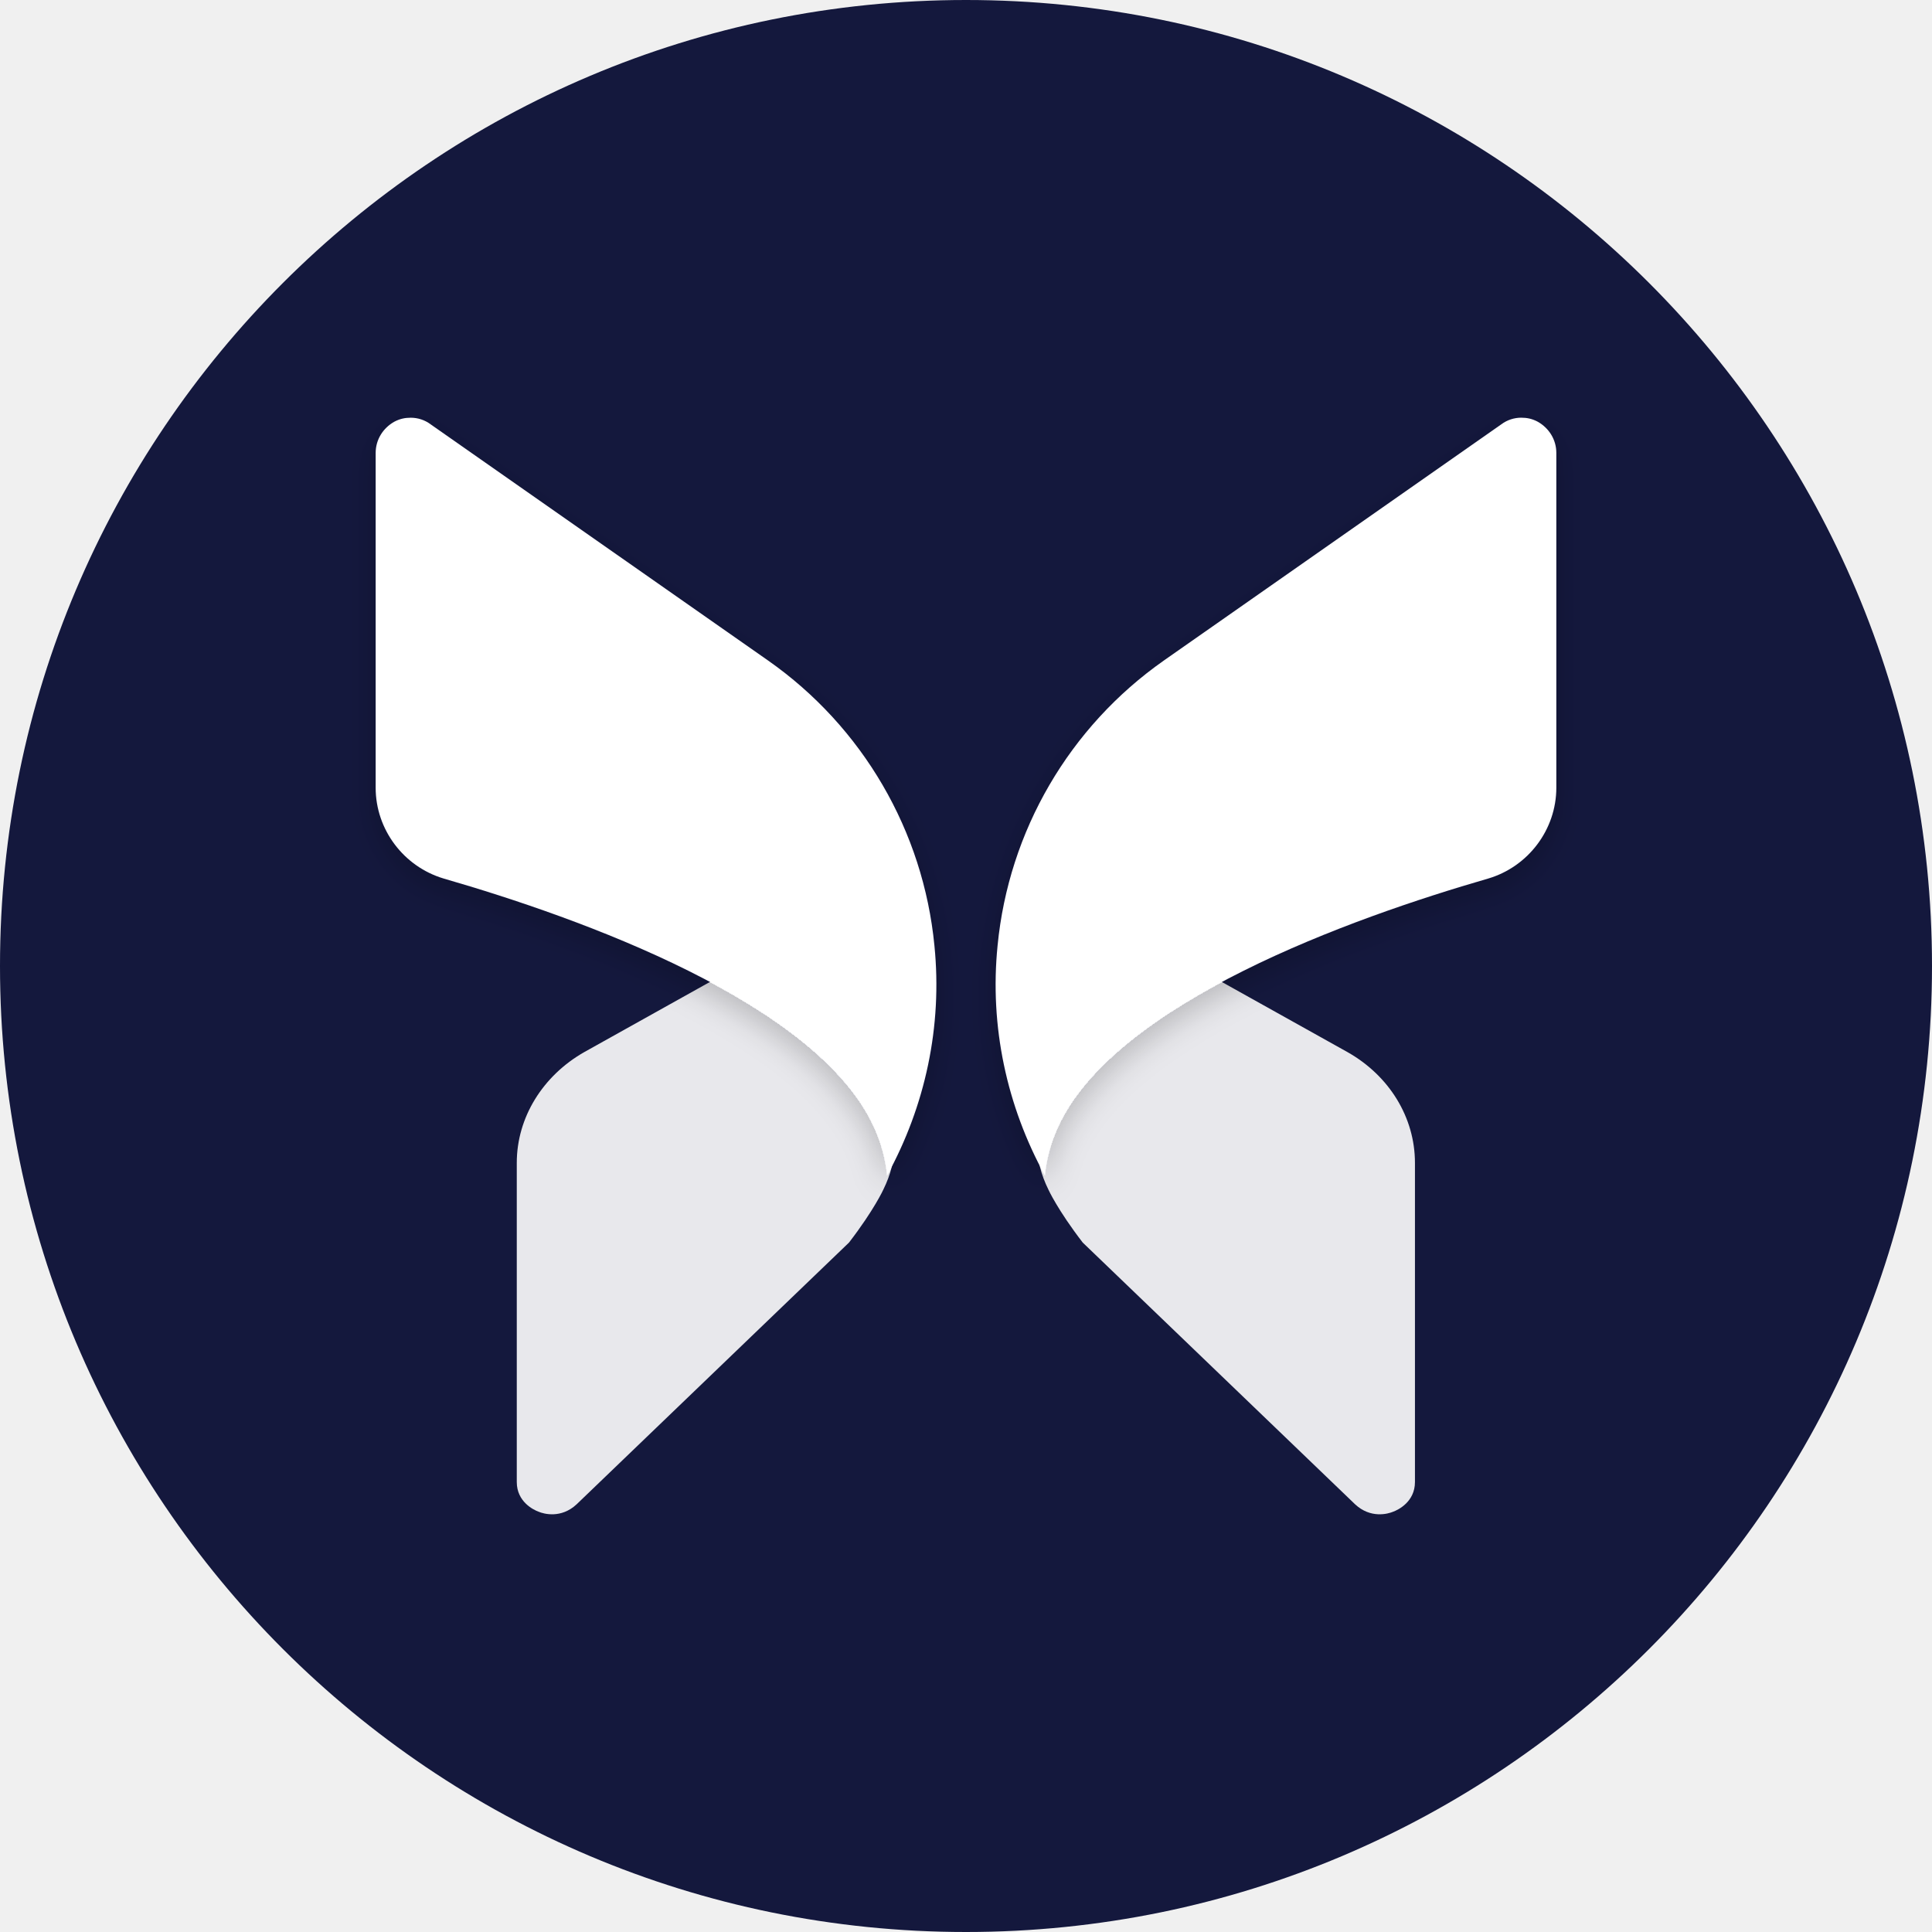
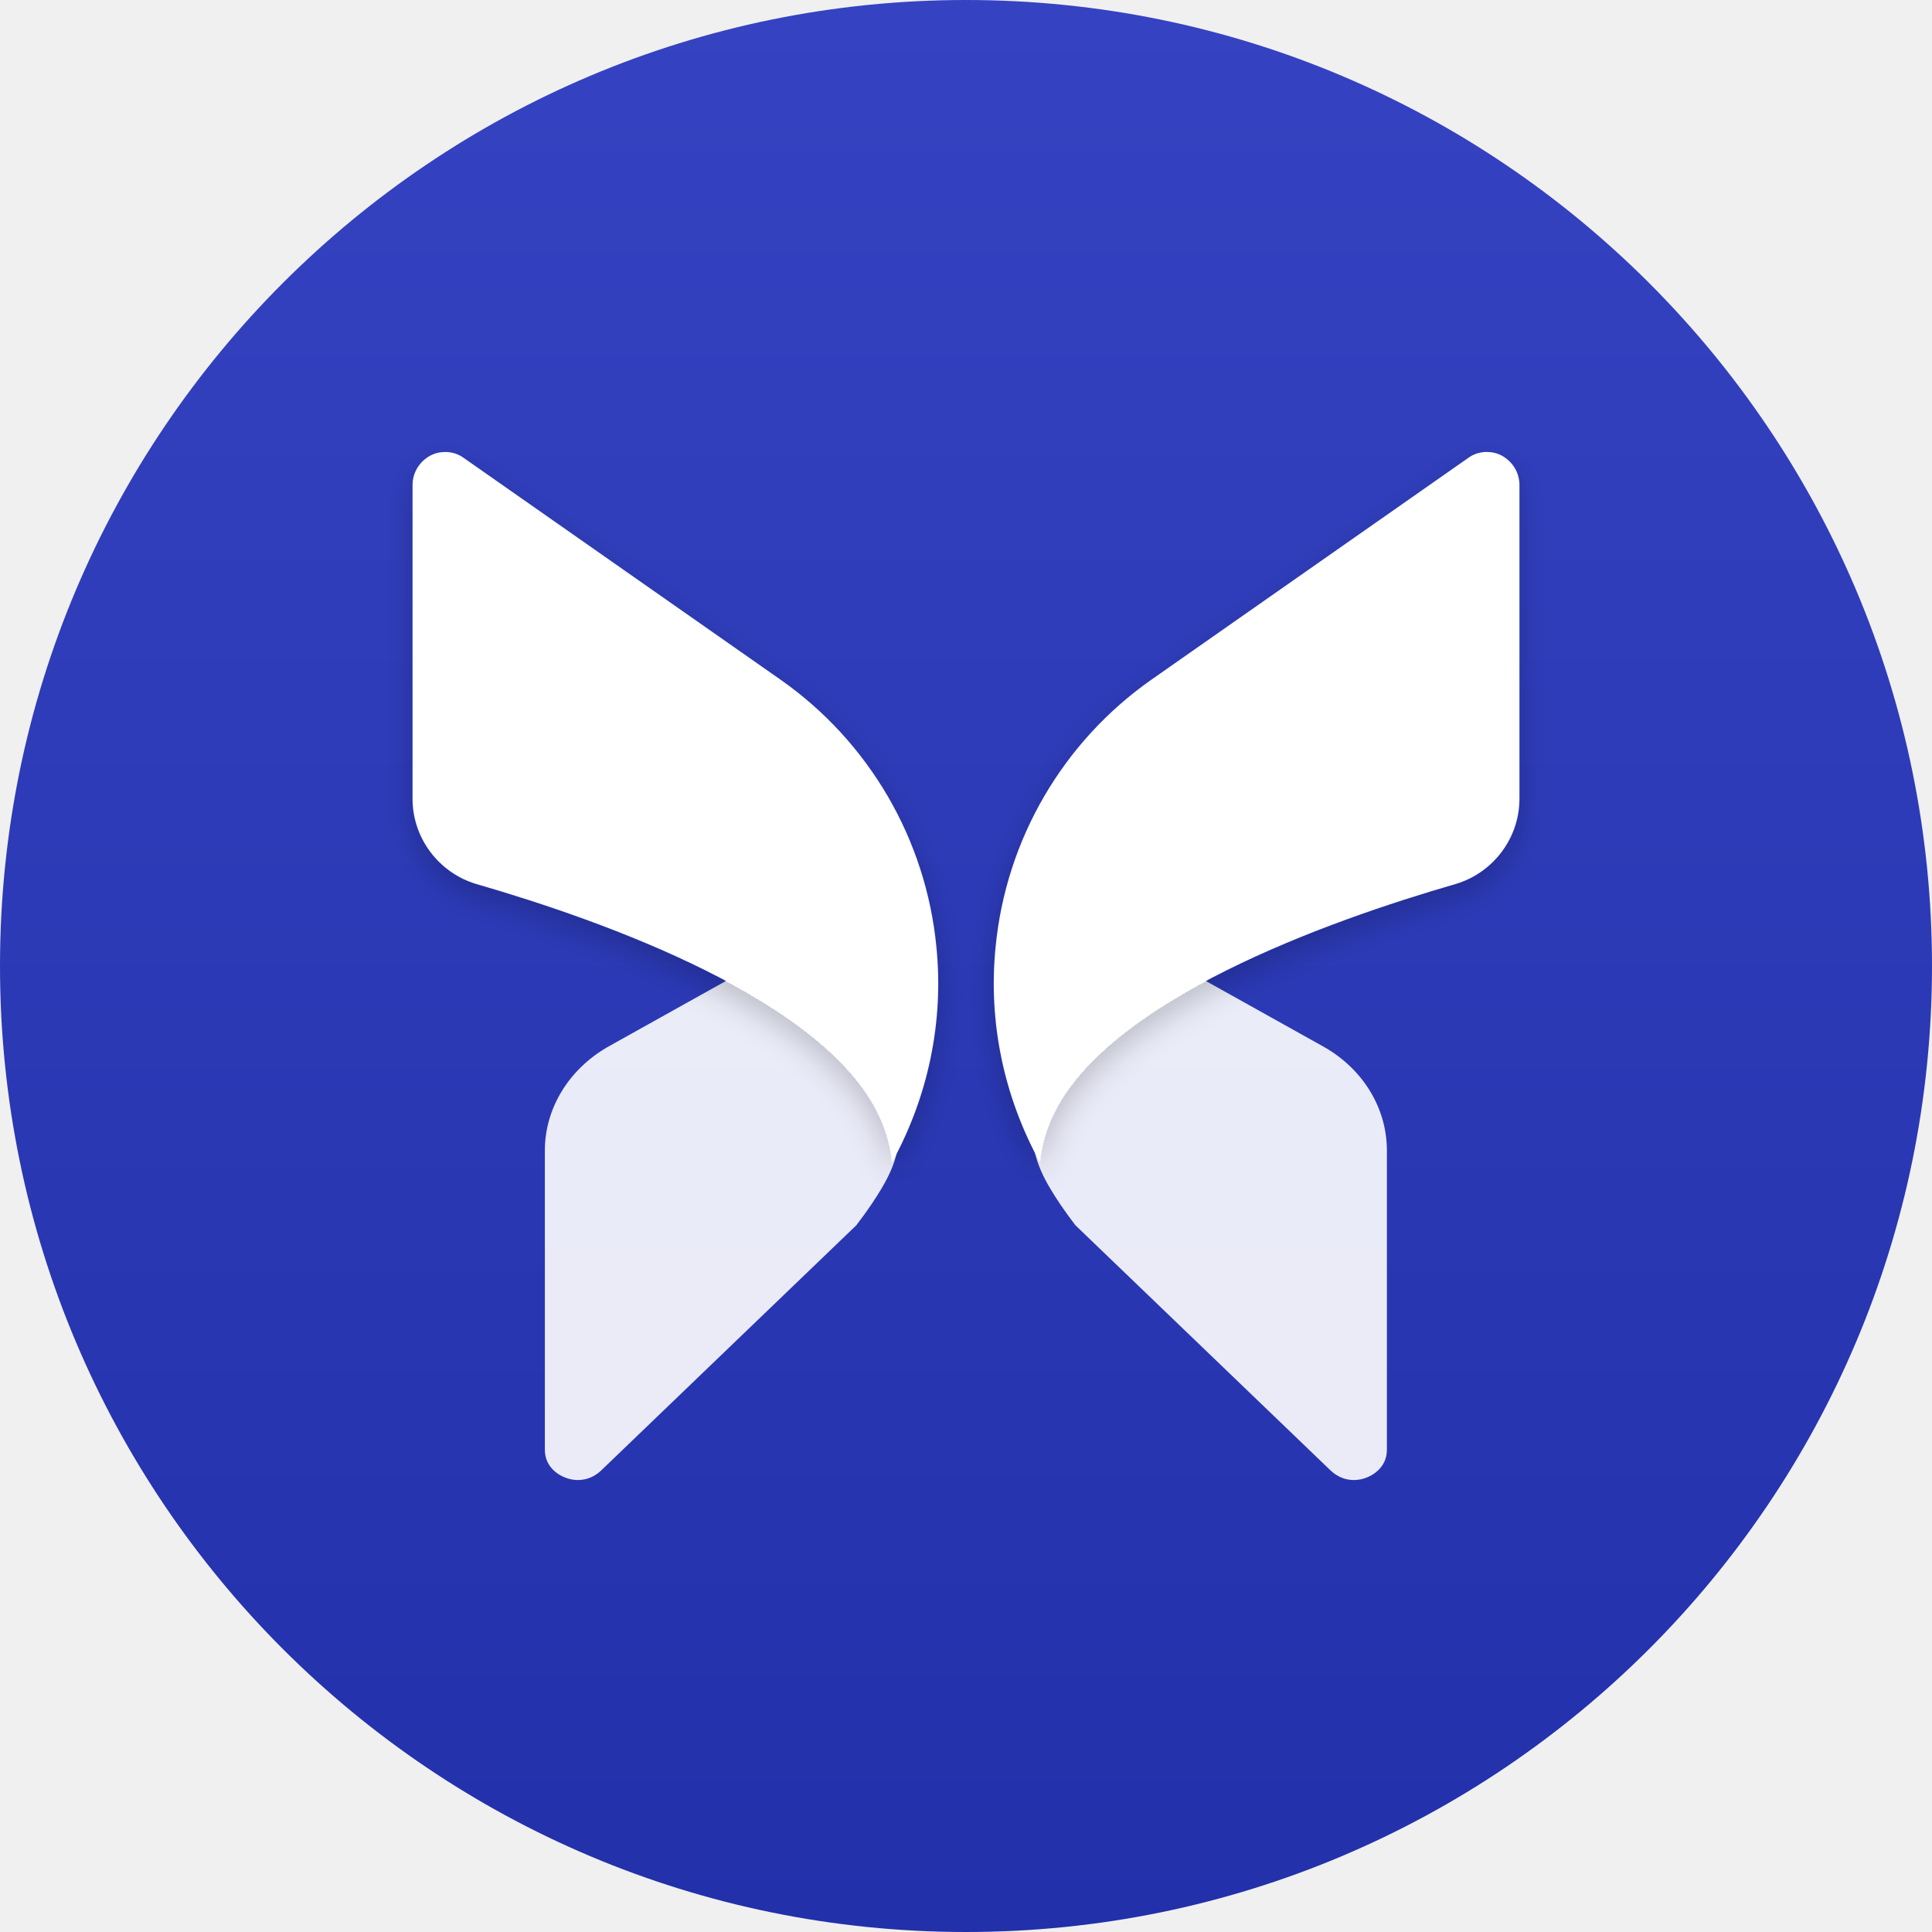
<svg xmlns="http://www.w3.org/2000/svg" width="192" height="192" viewBox="0 0 192 192" fill="none">
-   <rect width="192" height="192" rx="96" fill="#14183D" />
-   <path opacity="0.9" d="M51.357 115.564V147.284C51.357 149.237 53.01 150.047 53.524 150.232C54.038 150.453 55.764 150.932 57.306 149.495L84.372 123.485C86.869 120.243 87.787 118.216 87.787 118.216C89.256 115.232 89.256 112.359 87.823 109.485C85.694 105.211 80.258 100.864 72.069 96.738L58.078 104.548C53.928 106.906 51.357 111.069 51.357 115.564Z" fill="white" />
-   <g filter="url(#filter0_d_357_11791)">
-     <path d="M37.333 45.013V78.281C37.333 82.444 40.124 86.128 44.091 87.307C57.605 91.212 81.145 99.612 86.838 111.954C87.571 113.575 88.013 115.159 88.159 116.817C91.942 109.928 93.668 102.007 92.861 93.975C91.759 82.591 85.736 72.239 76.334 65.644L42.805 42.176C42.218 41.734 41.52 41.513 40.822 41.513C40.234 41.513 39.72 41.624 39.17 41.919C38.068 42.545 37.333 43.687 37.333 45.013Z" fill="white" />
+   <rect width="192" height="192" rx="96" fill="url(#paint0_linear_1199_23163)" />
+   <path opacity="0.9" d="M54.147 114.341V144.079C54.147 145.91 55.697 146.669 56.178 146.842C56.66 147.049 58.279 147.498 59.725 146.151L85.099 121.767C87.44 118.727 88.301 116.828 88.301 116.828C89.677 114.03 89.677 111.336 88.335 108.642C86.338 104.636 81.242 100.56 73.565 96.692L60.448 104.014C56.557 106.224 54.147 110.127 54.147 114.341Z" fill="white" />
+   <g filter="url(#filter0_d_1199_23163)">
+     <path d="M41 48.2V79.389C41 83.292 43.617 86.745 47.335 87.851C60.005 91.512 82.074 99.387 87.41 110.957C88.098 112.477 88.512 113.962 88.649 115.516C92.196 109.058 93.814 101.632 93.057 94.102C92.024 83.43 86.377 73.724 77.563 67.542L46.13 45.541C45.579 45.126 44.925 44.919 44.271 44.919C43.72 44.919 43.238 45.023 42.721 45.299C41.688 45.886 41 46.957 41 48.2Z" fill="white" />
  </g>
-   <path opacity="0.9" d="M140.616 115.564V147.284C140.616 149.237 138.964 150.047 138.45 150.232C137.934 150.453 136.209 150.932 134.667 149.495L107.601 123.485C105.104 120.243 104.186 118.216 104.186 118.216C102.717 115.232 102.717 112.359 104.148 109.485C106.278 105.211 111.714 100.864 119.904 96.738L133.896 104.548C138.082 106.906 140.616 111.069 140.616 115.564Z" fill="white" />
-   <g filter="url(#filter1_d_357_11791)">
-     <path d="M154.666 45.01V78.278C154.666 82.441 151.875 86.125 147.908 87.304C134.393 91.209 110.854 99.609 105.162 111.951C104.427 113.572 103.986 115.156 103.839 116.814C100.057 109.925 98.332 102.004 99.139 93.972C100.241 82.588 106.264 72.236 115.664 65.641L149.193 42.173C149.781 41.731 150.479 41.51 151.178 41.51C151.765 41.51 152.279 41.621 152.829 41.916C153.931 42.542 154.666 43.684 154.666 45.01Z" fill="white" />
+   <path opacity="0.9" d="M137.828 114.341V144.079C137.828 145.91 136.279 146.669 135.797 146.842C135.314 147.049 133.696 147.498 132.25 146.151L106.876 121.767C104.535 118.727 103.674 116.828 103.674 116.828C102.298 114.03 102.298 111.336 103.639 108.642C105.636 104.636 110.732 100.56 118.41 96.692L131.527 104.014C135.452 106.224 137.828 110.127 137.828 114.341Z" fill="white" />
+   <g filter="url(#filter1_d_1199_23163)">
+     <path d="M151 48.197V79.386C151 83.289 148.383 86.743 144.664 87.848C131.994 91.509 109.926 99.384 104.589 110.954C103.9 112.474 103.487 113.959 103.349 115.514C99.804 109.055 98.186 101.629 98.943 94.099C99.976 83.427 105.622 73.722 114.435 67.539L145.869 45.538C146.42 45.123 147.074 44.916 147.729 44.916C148.28 44.916 148.762 45.02 149.278 45.296C150.311 45.883 151 46.954 151 48.197Z" fill="white" />
  </g>
  <defs>
-     <filter id="filter0_d_357_11791" x="34.395" y="39.75" width="61.6" height="81.181" filterUnits="userSpaceOnUse" color-interpolation-filters="sRGB">
+     <filter id="filter0_d_1199_23163" x="38.061" y="43.156" width="58.117" height="76.475" filterUnits="userSpaceOnUse" color-interpolation-filters="sRGB">
      <feFlood flood-opacity="0" result="BackgroundImageFix" />
      <feColorMatrix in="SourceAlpha" type="matrix" values="0 0 0 0 0 0 0 0 0 0 0 0 0 0 0 0 0 0 127 0" result="hardAlpha" />
      <feOffset dy="1.175" />
      <feGaussianBlur stdDeviation="1.469" />
      <feComposite in2="hardAlpha" operator="out" />
      <feColorMatrix type="matrix" values="0 0 0 0 0 0 0 0 0 0 0 0 0 0 0 0 0 0 0.2 0" />
-       <feBlend mode="normal" in2="BackgroundImageFix" result="effect1_dropShadow_357_11791" />
-       <feBlend mode="normal" in="SourceGraphic" in2="effect1_dropShadow_357_11791" result="shape" />
+       <feBlend mode="normal" in2="BackgroundImageFix" result="effect1_dropShadow_1199_23163" />
+       <feBlend mode="normal" in="SourceGraphic" in2="effect1_dropShadow_1199_23163" result="shape" />
    </filter>
-     <filter id="filter1_d_357_11791" x="96.005" y="39.747" width="61.6" height="81.181" filterUnits="userSpaceOnUse" color-interpolation-filters="sRGB">
+     <filter id="filter1_d_1199_23163" x="95.821" y="43.153" width="58.117" height="76.475" filterUnits="userSpaceOnUse" color-interpolation-filters="sRGB">
      <feFlood flood-opacity="0" result="BackgroundImageFix" />
      <feColorMatrix in="SourceAlpha" type="matrix" values="0 0 0 0 0 0 0 0 0 0 0 0 0 0 0 0 0 0 127 0" result="hardAlpha" />
      <feOffset dy="1.175" />
      <feGaussianBlur stdDeviation="1.469" />
      <feComposite in2="hardAlpha" operator="out" />
      <feColorMatrix type="matrix" values="0 0 0 0 0 0 0 0 0 0 0 0 0 0 0 0 0 0 0.2 0" />
-       <feBlend mode="normal" in2="BackgroundImageFix" result="effect1_dropShadow_357_11791" />
-       <feBlend mode="normal" in="SourceGraphic" in2="effect1_dropShadow_357_11791" result="shape" />
+       <feBlend mode="normal" in2="BackgroundImageFix" result="effect1_dropShadow_1199_23163" />
+       <feBlend mode="normal" in="SourceGraphic" in2="effect1_dropShadow_1199_23163" result="shape" />
    </filter>
+     <linearGradient id="paint0_linear_1199_23163" x1="96" y1="0" x2="96" y2="192" gradientUnits="userSpaceOnUse">
+       <stop stop-color="#3543C2" />
+       <stop offset="1" stop-color="#2230AA" />
+     </linearGradient>
  </defs>
</svg>
